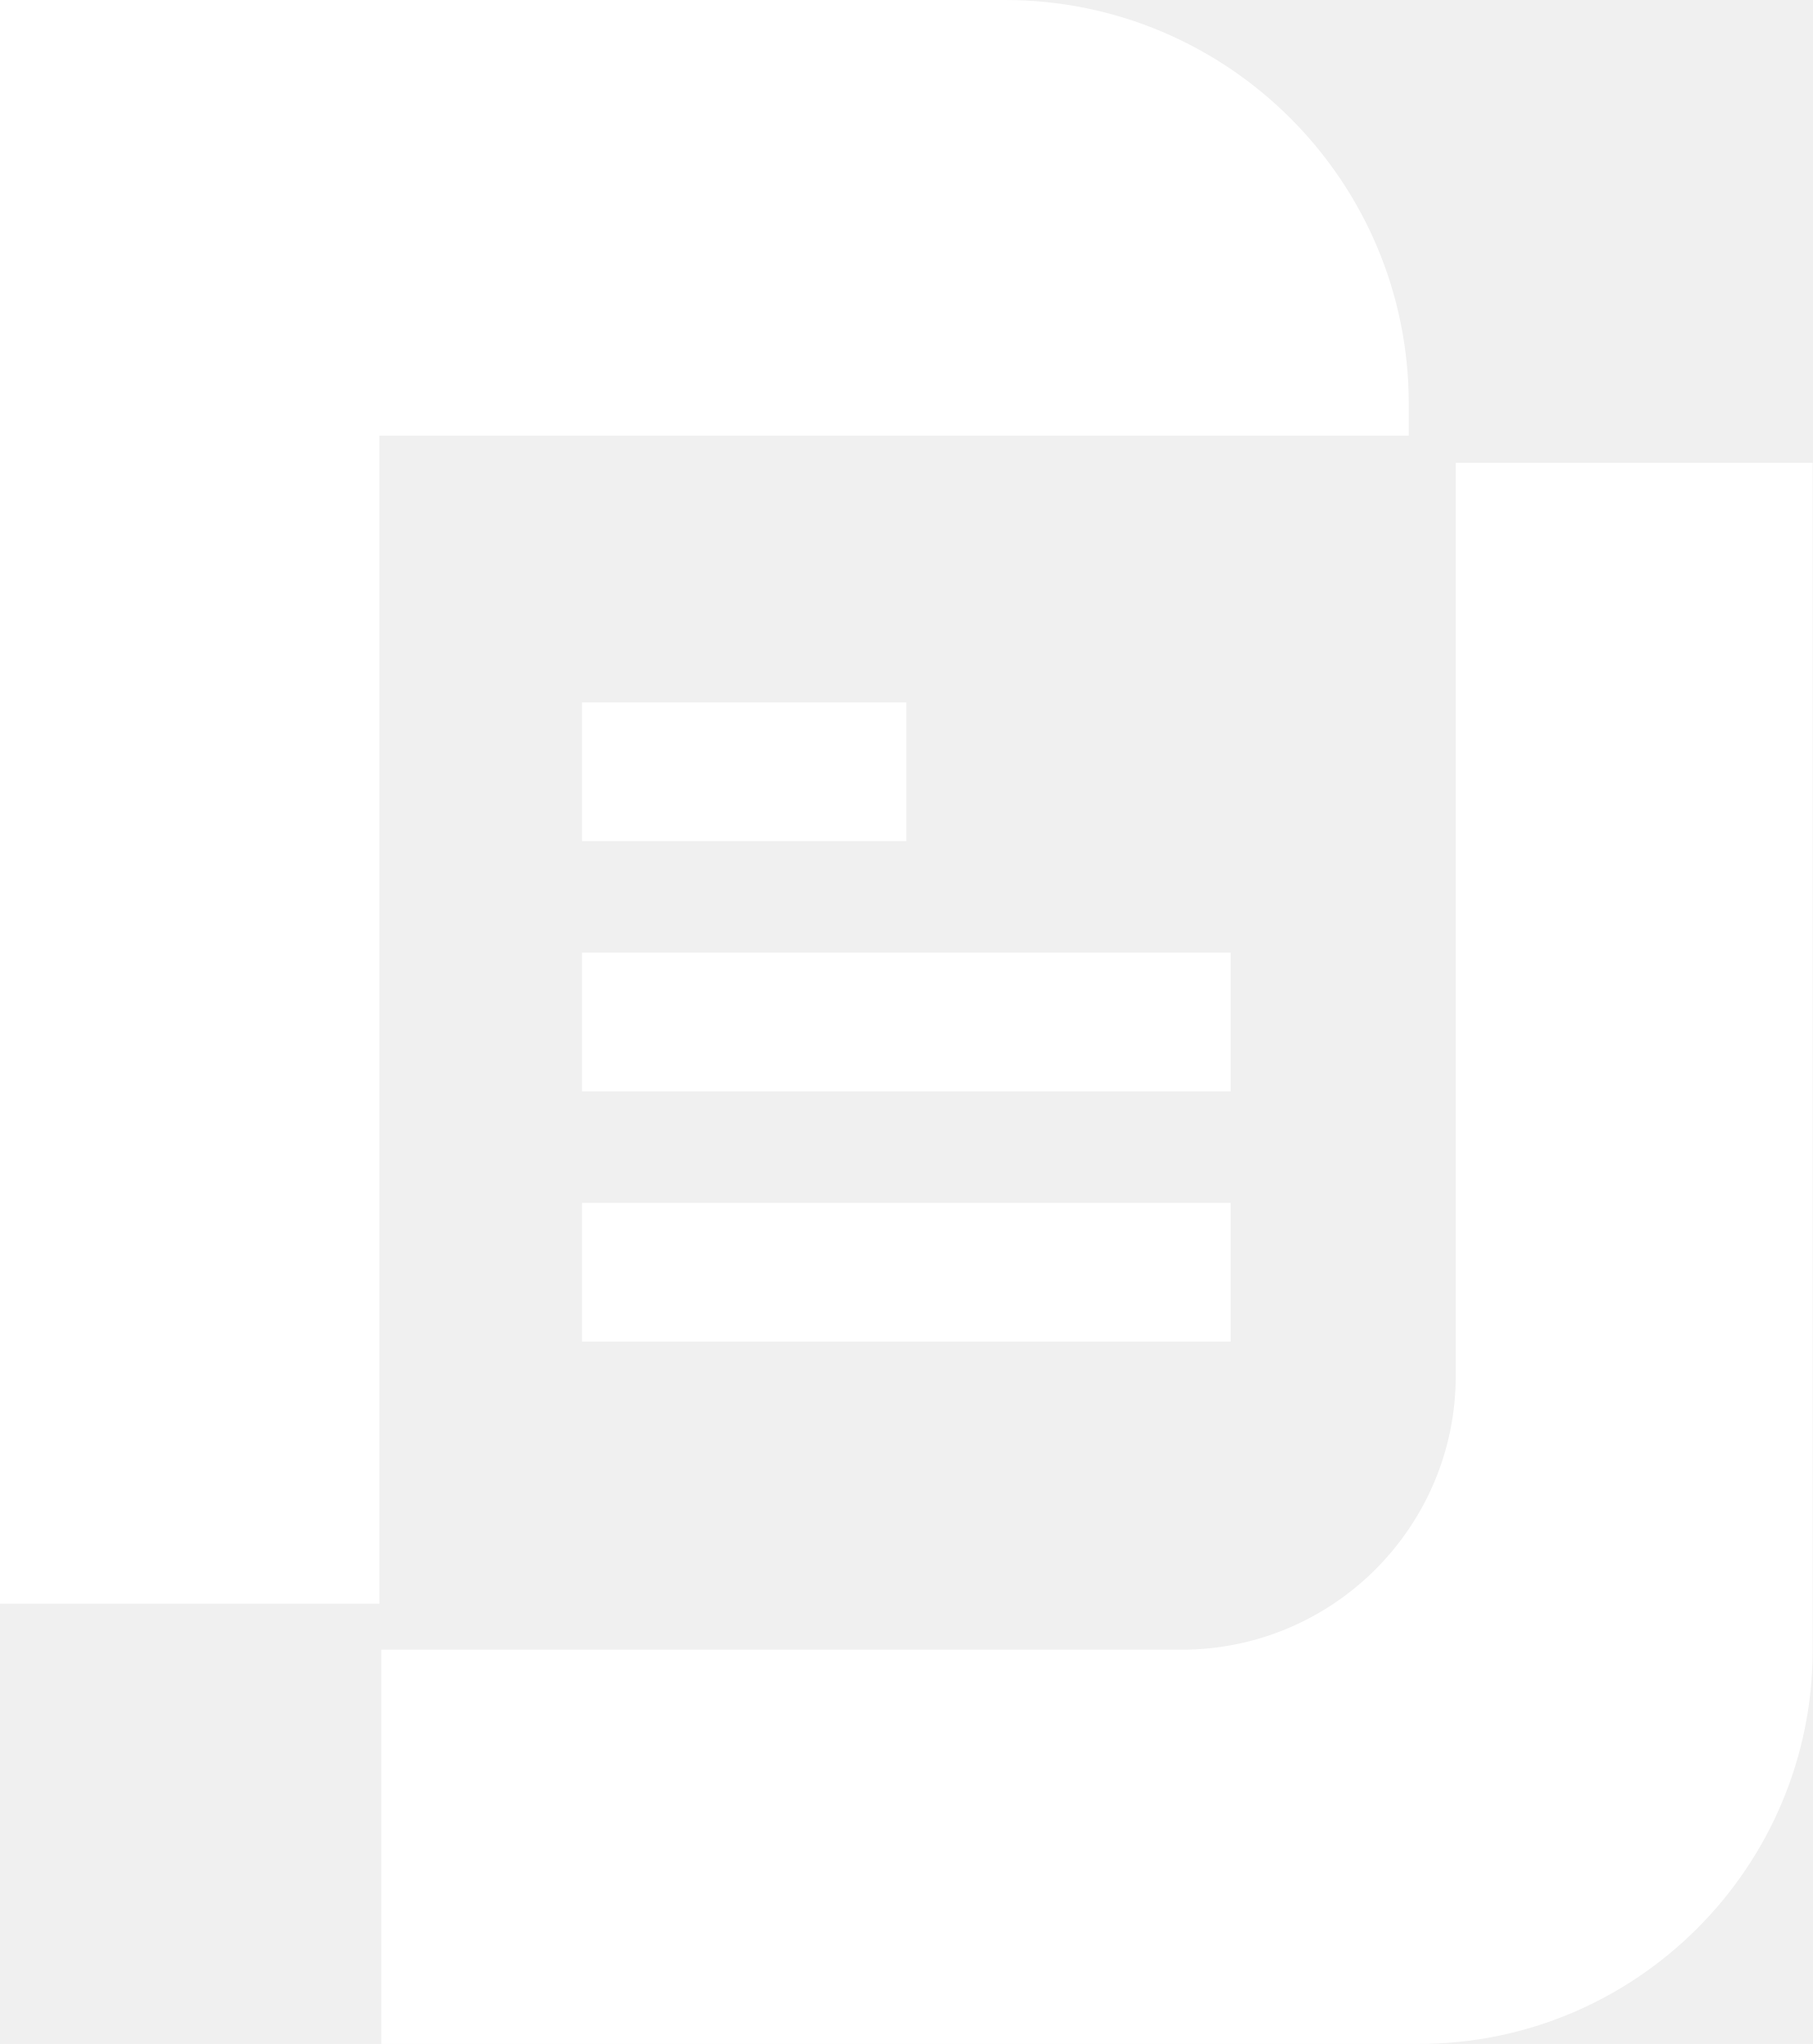
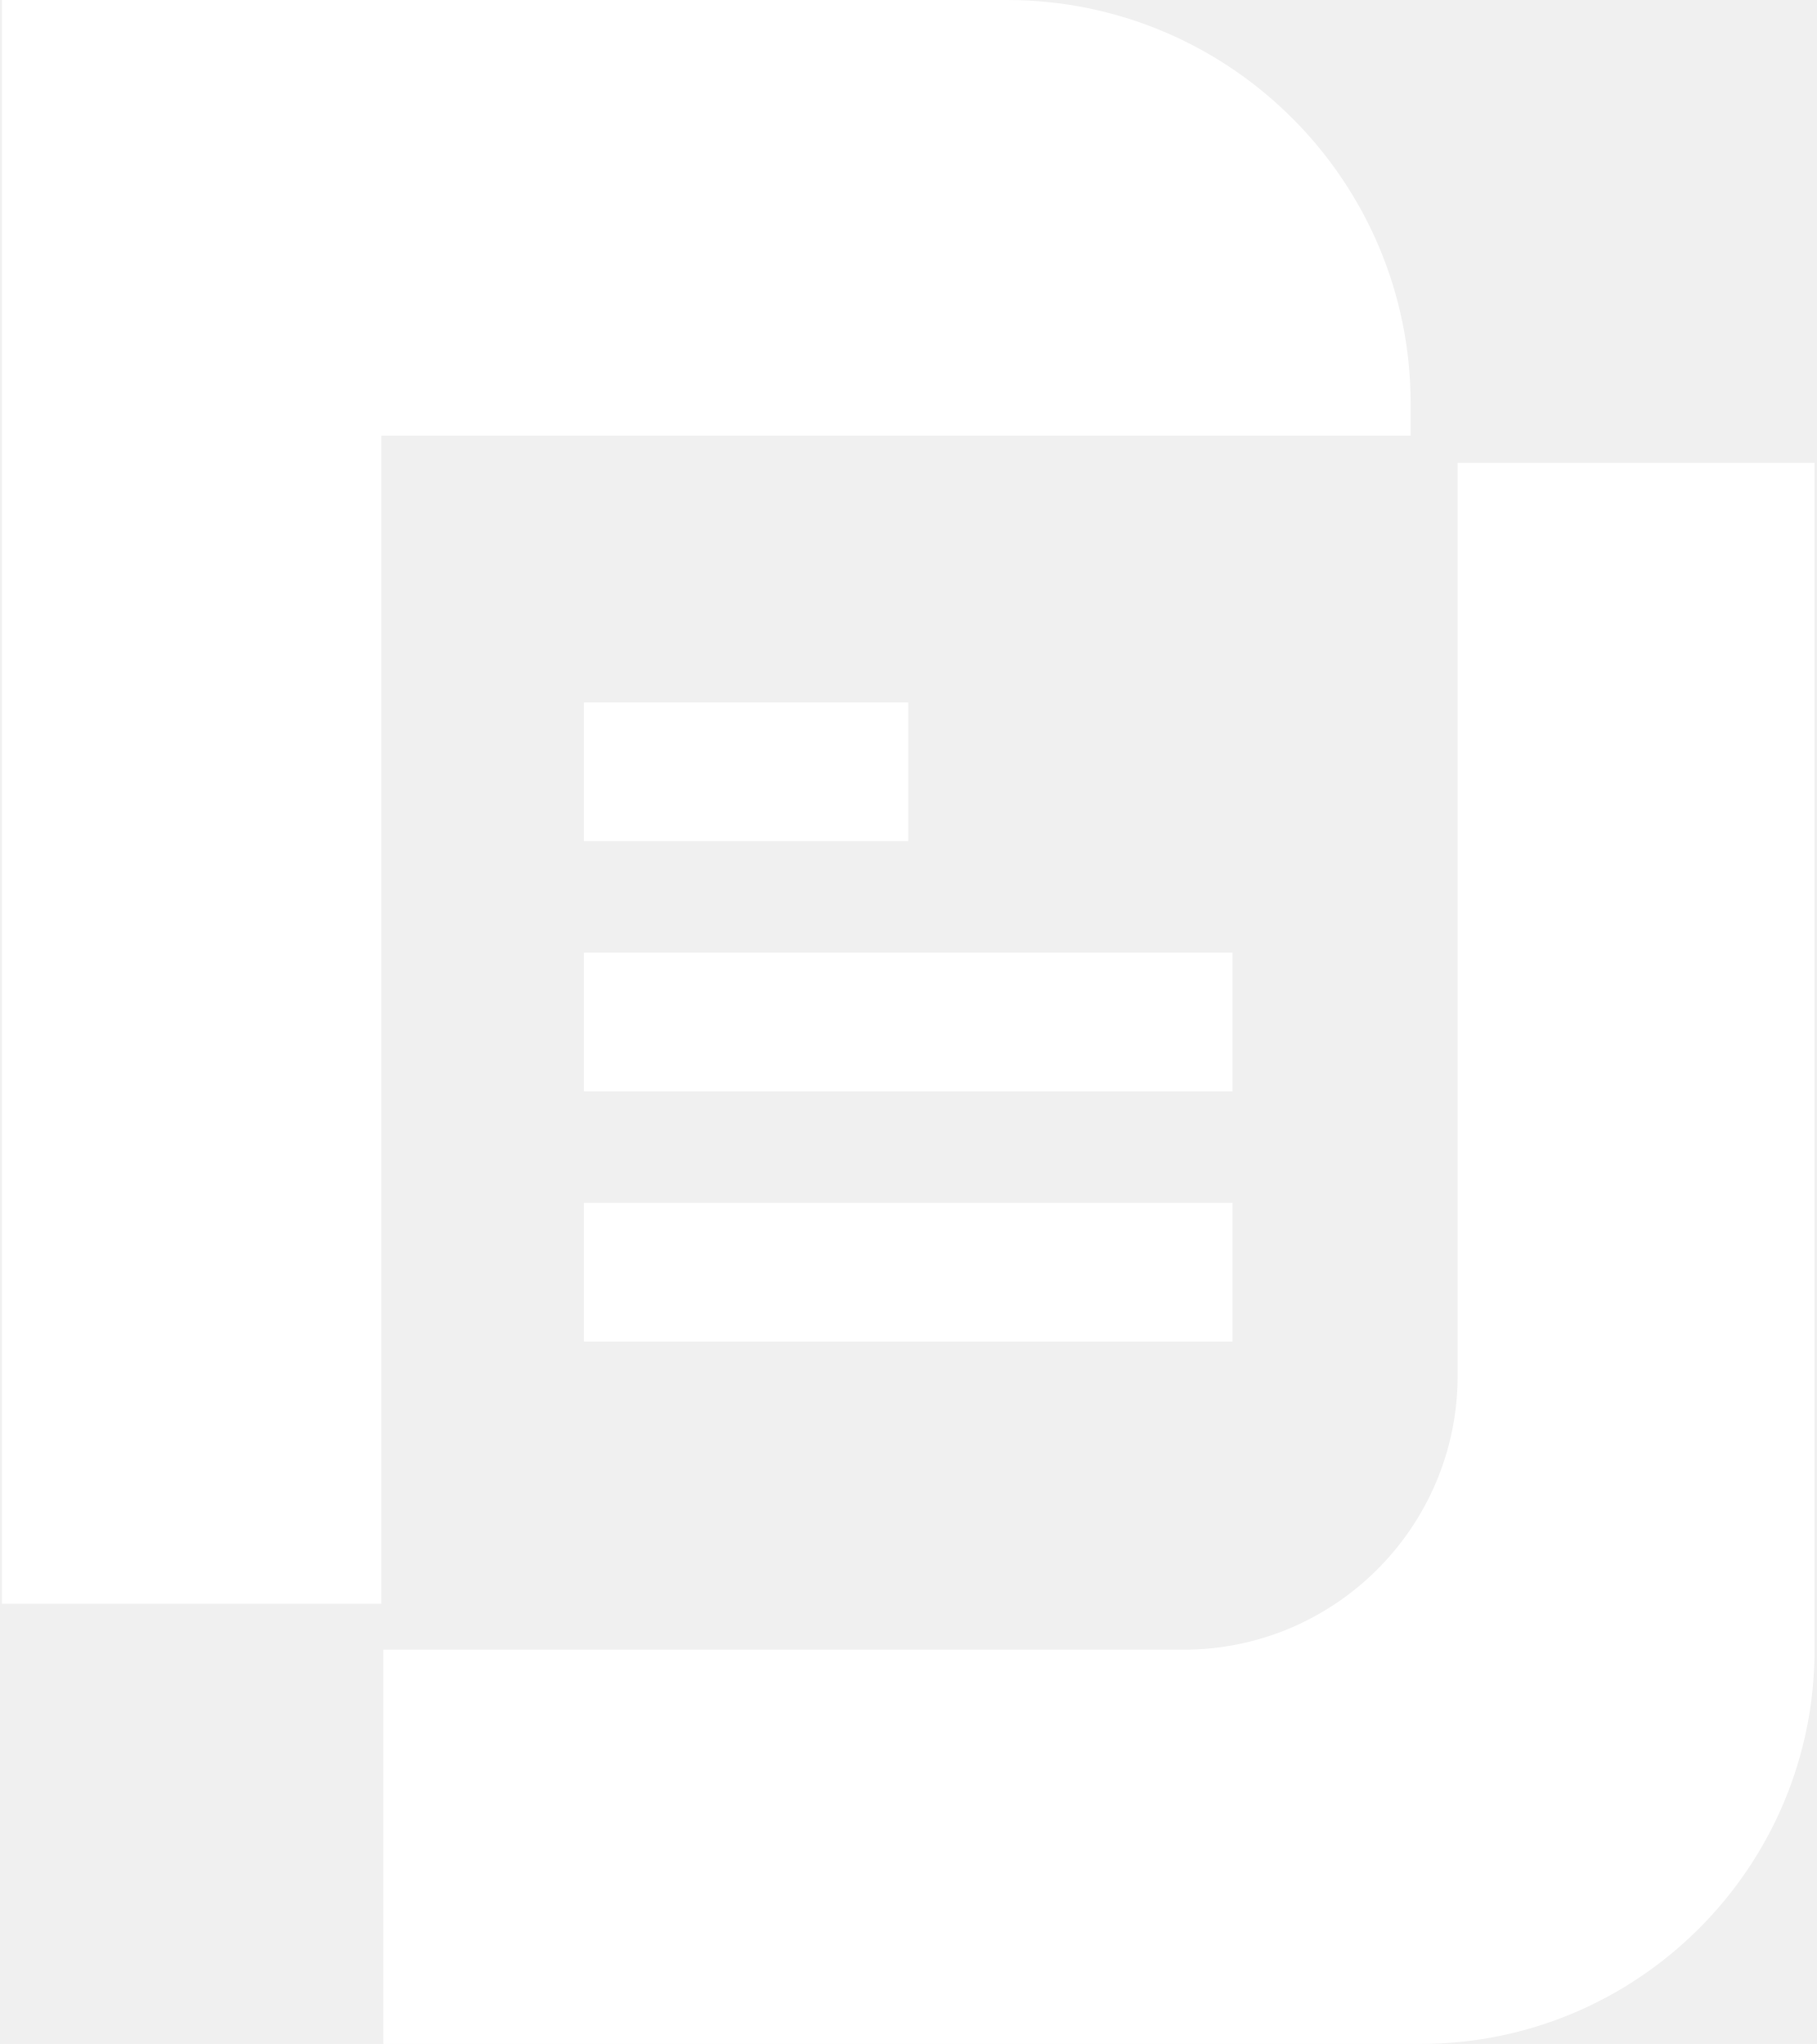
- <svg xmlns="http://www.w3.org/2000/svg" id="Layer_2" data-name="Layer 2" viewBox="0 0 310.71 350.43">
+ <svg xmlns="http://www.w3.org/2000/svg" id="Layer_2" data-name="Layer 2" viewBox="0 0 310.71 350.43" width="311" height="350">
  <defs>
    <style>
      .cls-1 {
        fill: #fff;
        stroke-width: 0px;
      }
    </style>
  </defs>
  <g id="Layer_1-2" data-name="Layer 1">
    <g>
      <g>
        <path class="cls-1" d="m310.71,79.36v203.46c0,37.34-30.27,67.6-67.6,67.6H65.37v-67.59h137.15c25.96,0,47.01-21.04,47.01-47.01V79.36h61.17Z" />
        <path class="cls-1" d="m241.47,69.22v5.47H65.03v200.26H0V0h172.24c38.23,0,69.23,31,69.23,69.22Z" />
      </g>
      <g>
        <rect class="cls-1" x="99.76" y="163.33" width="111.18" height="23.77" />
        <rect class="cls-1" x="99.76" y="206.23" width="111.18" height="23.77" />
        <rect class="cls-1" x="99.76" y="120.43" width="55.59" height="23.77" />
      </g>
    </g>
  </g>
</svg>
